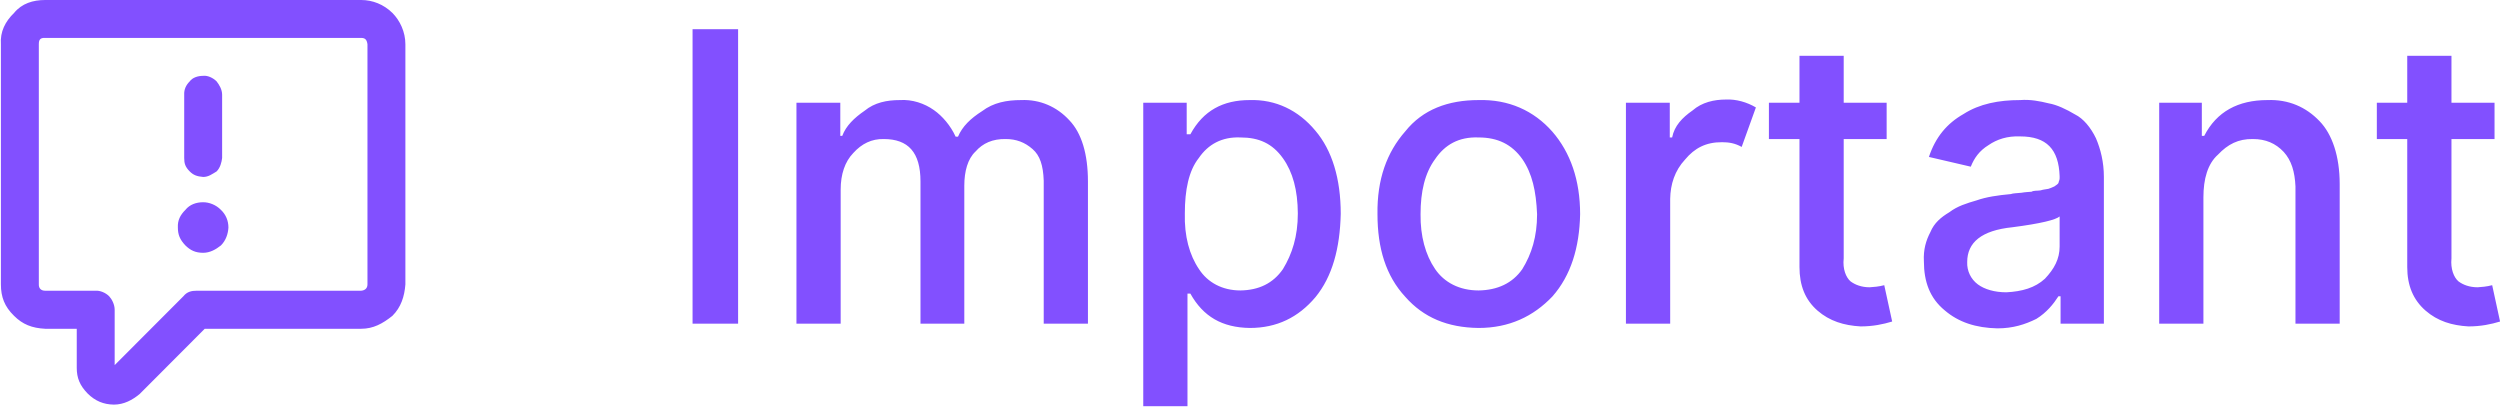
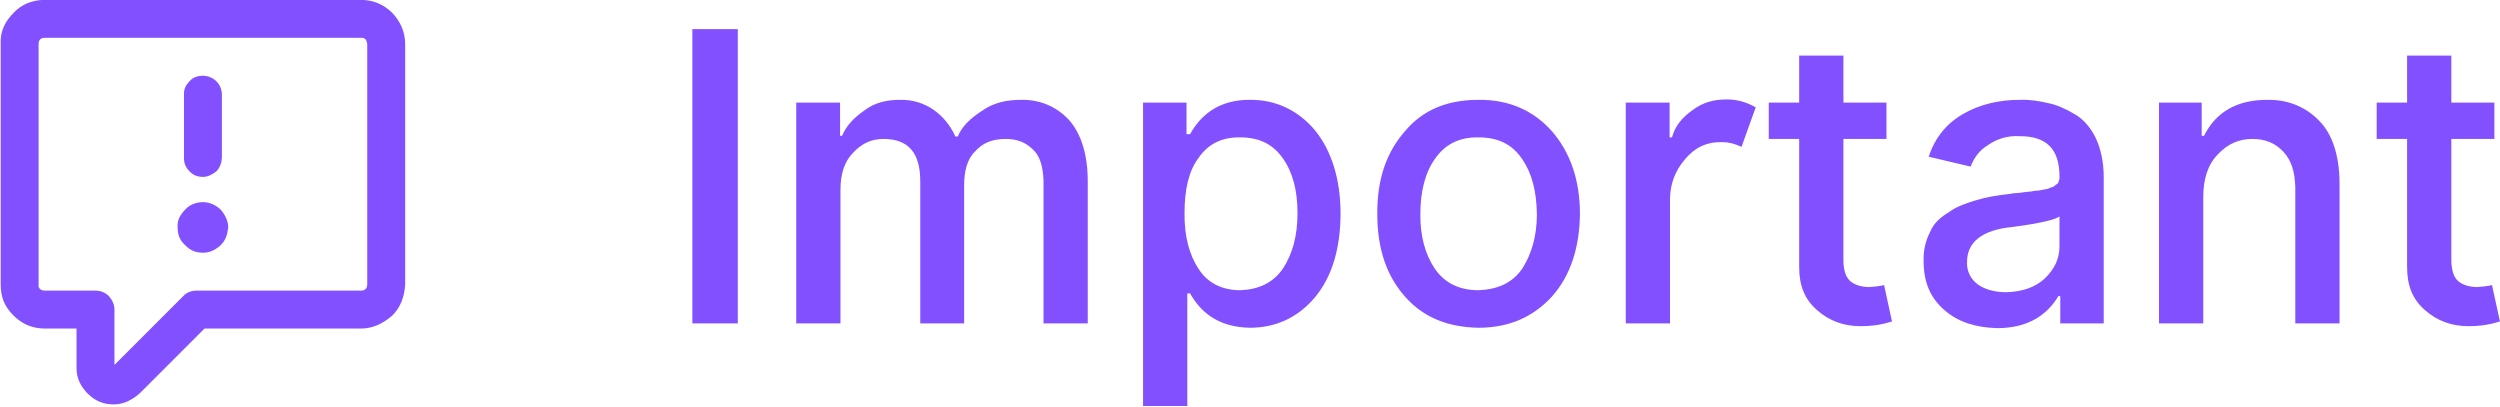
- <svg xmlns="http://www.w3.org/2000/svg" width="74.17" height="12.05" viewBox="0 0 74.17 12.05">
-   <path fill-rule="nonzero" fill="rgb(50.977%, 31.372%, 100%)" fill-opacity="1" d="M 0.027 1.312 C 0 0.941 0.156 0.637 0.418 0.383 C 0.648 0.102 0.98 0 1.34 0 L 10.715 0 C 11.051 0 11.383 0.129 11.641 0.383 C 11.867 0.609 12.027 0.949 12.027 1.312 L 12.027 8.438 C 12 8.793 11.898 9.117 11.641 9.371 C 11.352 9.602 11.074 9.754 10.715 9.754 L 6.074 9.754 L 4.145 11.688 C 3.93 11.867 3.676 12.004 3.379 12.004 C 3.07 12 2.824 11.895 2.605 11.68 C 2.367 11.438 2.277 11.211 2.277 10.914 L 2.277 9.754 L 1.34 9.754 C 0.949 9.734 0.672 9.625 0.418 9.371 C 0.133 9.094 0.027 8.809 0.027 8.438 Z M 1.34 1.125 C 1.184 1.117 1.152 1.188 1.152 1.312 L 1.152 8.438 C 1.148 8.551 1.215 8.625 1.34 8.625 L 2.84 8.625 C 2.965 8.617 3.129 8.68 3.238 8.789 C 3.316 8.871 3.402 9.031 3.402 9.188 L 3.402 10.832 L 5.441 8.789 C 5.551 8.652 5.684 8.625 5.84 8.625 L 10.715 8.625 C 10.816 8.617 10.902 8.562 10.902 8.438 L 10.902 1.312 C 10.883 1.184 10.84 1.125 10.715 1.125 Z M 6.59 2.812 L 6.59 4.688 C 6.574 4.816 6.535 4.977 6.426 5.086 C 6.289 5.168 6.184 5.25 6.027 5.25 C 5.844 5.234 5.738 5.195 5.629 5.086 C 5.492 4.949 5.465 4.844 5.465 4.688 L 5.465 2.812 C 5.457 2.652 5.52 2.523 5.629 2.414 C 5.711 2.301 5.871 2.25 6.027 2.25 C 6.156 2.234 6.316 2.305 6.426 2.414 C 6.508 2.52 6.59 2.656 6.59 2.812 Z M 6.555 6.227 C 6.699 6.363 6.777 6.547 6.777 6.75 C 6.766 6.938 6.703 7.133 6.555 7.281 C 6.402 7.402 6.23 7.5 6.027 7.5 C 5.797 7.5 5.648 7.426 5.5 7.281 C 5.332 7.105 5.277 6.953 5.277 6.75 C 5.266 6.531 5.352 6.375 5.5 6.227 C 5.629 6.066 5.824 6 6.027 6 C 6.203 6 6.406 6.074 6.555 6.227 Z M 21.898 0.867 L 21.898 9.602 L 20.547 9.602 L 20.547 0.867 Z M 28.609 5.508 L 28.609 9.602 L 27.309 9.602 L 27.309 5.383 C 27.309 4.52 26.945 4.125 26.219 4.125 C 25.863 4.117 25.566 4.262 25.316 4.539 C 25.066 4.797 24.941 5.172 24.941 5.625 L 24.941 9.602 L 23.629 9.602 L 23.629 3.047 L 24.93 3.047 L 24.93 4.031 L 24.988 4.031 C 25.098 3.734 25.344 3.496 25.652 3.285 C 25.945 3.043 26.309 2.969 26.699 2.969 C 27.059 2.945 27.426 3.066 27.707 3.266 C 27.957 3.441 28.203 3.727 28.352 4.055 L 28.422 4.055 C 28.551 3.75 28.793 3.516 29.137 3.297 C 29.473 3.043 29.867 2.969 30.297 2.969 C 30.855 2.945 31.359 3.168 31.727 3.57 C 32.09 3.949 32.277 4.574 32.277 5.383 L 32.277 9.602 L 30.965 9.602 L 30.965 5.359 C 30.949 4.91 30.855 4.613 30.633 4.422 C 30.402 4.219 30.145 4.125 29.84 4.125 C 29.449 4.117 29.156 4.25 28.941 4.496 C 28.711 4.711 28.609 5.082 28.609 5.508 Z M 33.918 12.051 L 33.918 3.047 L 35.207 3.047 L 35.207 3.984 L 35.316 3.984 C 35.699 3.277 36.289 2.969 37.074 2.969 C 37.844 2.945 38.52 3.27 39.023 3.875 C 39.52 4.457 39.777 5.301 39.777 6.344 C 39.754 7.367 39.527 8.207 39.027 8.816 C 38.52 9.418 37.879 9.73 37.082 9.73 C 36.258 9.719 35.695 9.391 35.316 8.711 L 35.23 8.711 L 35.23 12.051 Z M 38.062 7.984 C 38.336 7.535 38.504 7.012 38.504 6.332 C 38.5 5.641 38.355 5.105 38.062 4.695 C 37.746 4.254 37.348 4.078 36.801 4.078 C 36.254 4.055 35.844 4.281 35.566 4.688 C 35.266 5.066 35.152 5.641 35.152 6.328 C 35.133 7.008 35.289 7.57 35.574 7.988 C 35.828 8.379 36.262 8.617 36.801 8.617 C 37.348 8.609 37.77 8.406 38.062 7.984 Z M 46.055 8.797 C 45.492 9.387 44.777 9.73 43.867 9.73 C 42.945 9.719 42.234 9.422 41.691 8.805 C 41.117 8.184 40.867 7.367 40.867 6.352 C 40.852 5.32 41.145 4.52 41.691 3.898 C 42.211 3.246 42.965 2.969 43.867 2.969 C 44.758 2.945 45.504 3.281 46.055 3.906 C 46.594 4.527 46.879 5.348 46.879 6.355 C 46.859 7.344 46.605 8.176 46.055 8.797 Z M 42.578 7.984 C 42.848 8.379 43.297 8.617 43.867 8.617 C 44.422 8.609 44.871 8.406 45.164 7.984 C 45.441 7.535 45.602 7.02 45.602 6.355 C 45.574 5.672 45.457 5.145 45.164 4.719 C 44.855 4.285 44.438 4.078 43.867 4.078 C 43.281 4.055 42.867 4.293 42.578 4.719 C 42.27 5.137 42.145 5.691 42.145 6.355 C 42.137 7 42.289 7.562 42.578 7.984 Z M 52.094 3.188 L 51.672 4.359 C 51.469 4.246 51.289 4.219 51.09 4.219 C 50.617 4.215 50.277 4.391 49.992 4.734 C 49.684 5.066 49.559 5.469 49.551 5.898 L 49.551 9.602 L 48.238 9.602 L 48.238 3.047 L 49.539 3.047 L 49.539 4.078 L 49.609 4.078 C 49.676 3.734 49.906 3.492 50.215 3.277 C 50.492 3.035 50.852 2.953 51.207 2.953 C 51.504 2.938 51.832 3.031 52.094 3.188 Z M 55.973 3.047 L 55.973 4.125 L 54.699 4.125 L 54.699 7.664 C 54.664 7.98 54.766 8.23 54.902 8.348 C 55.039 8.449 55.227 8.523 55.469 8.523 C 55.578 8.516 55.746 8.504 55.902 8.461 L 56.137 9.539 C 55.867 9.621 55.566 9.684 55.199 9.684 C 54.707 9.656 54.281 9.527 53.922 9.215 C 53.555 8.895 53.387 8.469 53.387 7.922 L 53.387 4.125 L 52.48 4.125 L 52.48 3.047 L 53.387 3.047 L 53.387 1.656 L 54.699 1.656 L 54.699 3.047 Z M 61.133 9.602 L 61.133 8.789 L 61.07 8.789 C 60.922 9.02 60.719 9.273 60.414 9.461 C 60.082 9.625 59.723 9.742 59.258 9.742 C 58.621 9.727 58.109 9.562 57.695 9.207 C 57.258 8.848 57.078 8.363 57.078 7.75 C 57.059 7.406 57.141 7.133 57.27 6.887 C 57.383 6.613 57.586 6.445 57.832 6.297 C 58.074 6.113 58.348 6.031 58.641 5.945 C 58.926 5.844 59.27 5.793 59.656 5.758 C 59.73 5.73 59.844 5.734 59.969 5.719 C 60.078 5.699 60.195 5.695 60.273 5.688 C 60.336 5.648 60.441 5.664 60.539 5.648 C 60.633 5.617 60.715 5.617 60.773 5.602 C 60.816 5.586 60.891 5.562 60.949 5.531 C 61 5.492 61.047 5.469 61.07 5.43 C 61.078 5.379 61.105 5.344 61.105 5.289 L 61.105 5.227 C 61.078 4.43 60.719 4.047 59.934 4.047 C 59.555 4.031 59.246 4.133 58.996 4.305 C 58.723 4.473 58.57 4.691 58.469 4.945 L 57.227 4.656 C 57.422 4.066 57.766 3.66 58.254 3.383 C 58.73 3.078 59.301 2.969 59.934 2.969 C 60.227 2.945 60.516 3 60.781 3.066 C 61.027 3.109 61.305 3.242 61.562 3.395 C 61.809 3.516 62.031 3.785 62.184 4.105 C 62.32 4.422 62.418 4.809 62.418 5.25 L 62.418 9.602 Z M 61.105 7.312 L 61.105 6.422 C 60.992 6.52 60.551 6.633 59.703 6.742 C 58.785 6.836 58.363 7.195 58.363 7.773 C 58.352 8.035 58.469 8.281 58.68 8.438 C 58.875 8.582 59.172 8.672 59.523 8.672 C 59.992 8.648 60.375 8.539 60.668 8.27 C 60.945 7.977 61.105 7.684 61.105 7.312 Z M 65.371 5.852 L 65.371 9.602 L 64.059 9.602 L 64.059 3.047 L 65.324 3.047 L 65.324 4.031 L 65.395 4.031 C 65.762 3.312 66.402 2.969 67.27 2.969 C 67.895 2.945 68.418 3.176 68.816 3.594 C 69.191 3.98 69.414 4.633 69.414 5.461 L 69.414 9.602 L 68.102 9.602 L 68.102 5.531 C 68.082 5.094 67.984 4.762 67.754 4.508 C 67.512 4.25 67.215 4.125 66.84 4.125 C 66.406 4.117 66.094 4.281 65.805 4.586 C 65.496 4.859 65.371 5.312 65.371 5.852 Z M 74.008 3.047 L 74.008 4.125 L 72.73 4.125 L 72.73 7.664 C 72.699 7.98 72.801 8.23 72.938 8.348 C 73.074 8.449 73.262 8.523 73.508 8.523 C 73.613 8.516 73.781 8.504 73.938 8.461 L 74.172 9.539 C 73.902 9.621 73.602 9.684 73.234 9.684 C 72.742 9.656 72.32 9.527 71.961 9.215 C 71.594 8.895 71.418 8.469 71.418 7.922 L 71.418 4.125 L 70.516 4.125 L 70.516 3.047 L 71.418 3.047 L 71.418 1.656 L 72.73 1.656 L 72.73 3.047 Z M 74.008 3.047 " />
+ <svg xmlns="http://www.w3.org/2000/svg" width="98.89" height="16.06" viewBox="0 0 98.89 16.06">
+   <defs>
+     <clipPath id="clip-0">
+       <path clip-rule="nonzero" d="M 0 0 L 98.891 0 L 98.891 16.059 L 0 16.059 Z M 0 0 " />
+     </clipPath>
+   </defs>
+   <g clip-path="url(#clip-0)">
+     <path fill-rule="nonzero" fill="rgb(50.977%, 31.372%, 100%)" fill-opacity="1" d="M 0.027 1.746 C 0 1.242 0.199 0.844 0.543 0.504 C 0.855 0.164 1.297 -0.004 1.777 -0.004 L 14.277 -0.004 C 14.746 -0.004 15.168 0.168 15.512 0.504 C 15.832 0.84 16.027 1.258 16.027 1.746 L 16.027 11.246 C 16 11.719 15.855 12.152 15.512 12.488 C 15.145 12.797 14.758 12.996 14.277 12.996 L 8.09 12.996 L 5.512 15.574 C 5.207 15.828 4.891 15.996 4.496 15.996 C 4.082 15.996 3.758 15.855 3.465 15.566 C 3.168 15.258 3.027 14.941 3.027 14.543 L 3.027 12.996 L 1.777 12.996 C 1.289 12.996 0.887 12.828 0.543 12.488 C 0.168 12.121 0.027 11.738 0.027 11.246 Z M 1.777 1.496 C 1.602 1.496 1.527 1.582 1.527 1.746 L 1.527 11.246 C 1.5 11.398 1.609 11.496 1.777 11.496 L 3.777 11.496 C 3.977 11.496 4.164 11.57 4.309 11.715 C 4.434 11.855 4.527 12.039 4.527 12.246 L 4.527 14.434 L 7.246 11.715 C 7.391 11.562 7.57 11.496 7.777 11.496 L 14.277 11.496 C 14.434 11.496 14.527 11.414 14.527 11.246 L 14.527 1.746 C 14.5 1.562 14.445 1.496 14.277 1.496 Z M 8.777 3.746 L 8.777 6.246 C 8.766 6.438 8.703 6.633 8.559 6.777 C 8.406 6.898 8.234 6.996 8.027 6.996 C 7.793 6.996 7.641 6.926 7.496 6.777 C 7.332 6.605 7.277 6.457 7.277 6.246 L 7.277 3.746 C 7.266 3.523 7.352 3.363 7.496 3.215 C 7.625 3.062 7.82 2.996 8.027 2.996 C 8.207 2.996 8.414 3.07 8.559 3.215 C 8.699 3.355 8.777 3.539 8.777 3.746 Z M 8.73 8.293 C 8.898 8.492 9.027 8.727 9.027 8.996 C 9 9.266 8.926 9.504 8.73 9.699 C 8.504 9.898 8.297 9.996 8.027 9.996 C 7.73 9.996 7.52 9.898 7.324 9.699 C 7.102 9.5 7.027 9.27 7.027 8.996 C 7 8.727 7.125 8.492 7.324 8.293 C 7.496 8.098 7.758 7.996 8.027 7.996 C 8.27 7.996 8.531 8.098 8.73 8.293 Z M 29.184 1.152 L 29.184 12.793 L 27.387 12.793 L 27.387 1.152 Z M 38.137 7.34 L 38.137 12.793 L 36.402 12.793 L 36.402 7.168 C 36.402 6.031 35.918 5.496 34.949 5.496 C 34.465 5.496 34.078 5.68 33.746 6.043 C 33.398 6.391 33.246 6.895 33.246 7.496 L 33.246 12.793 L 31.496 12.793 L 31.496 4.059 L 33.23 4.059 L 33.23 5.371 L 33.309 5.371 C 33.484 4.961 33.781 4.652 34.191 4.371 C 34.574 4.066 35.07 3.949 35.59 3.949 C 36.082 3.934 36.559 4.082 36.934 4.348 C 37.297 4.598 37.594 4.965 37.793 5.402 L 37.887 5.402 C 38.035 5.016 38.383 4.68 38.84 4.387 C 39.285 4.066 39.812 3.949 40.387 3.949 C 41.141 3.934 41.801 4.219 42.293 4.754 C 42.754 5.273 43.027 6.098 43.027 7.168 L 43.027 12.793 L 41.277 12.793 L 41.277 7.137 C 41.254 6.551 41.129 6.148 40.832 5.887 C 40.523 5.598 40.184 5.496 39.777 5.496 C 39.242 5.496 38.863 5.66 38.574 5.988 C 38.258 6.285 38.137 6.77 38.137 7.34 Z M 45.215 16.059 L 45.215 4.059 L 46.934 4.059 L 46.934 5.309 L 47.074 5.309 C 47.578 4.398 48.375 3.949 49.418 3.949 C 50.449 3.934 51.348 4.355 52.02 5.16 C 52.656 5.945 53.027 7.066 53.027 8.449 C 53.023 9.816 52.695 10.934 52.027 11.746 C 51.359 12.543 50.496 12.965 49.434 12.965 C 48.367 12.941 47.586 12.512 47.074 11.605 L 46.965 11.605 L 46.965 16.059 Z M 50.738 10.637 C 51.121 10.062 51.324 9.34 51.324 8.434 C 51.324 7.516 51.129 6.801 50.738 6.254 C 50.34 5.688 49.785 5.434 49.059 5.434 C 48.316 5.422 47.781 5.707 47.41 6.246 C 47.012 6.773 46.855 7.52 46.855 8.434 C 46.844 9.34 47.043 10.09 47.418 10.645 C 47.762 11.188 48.34 11.48 49.059 11.48 C 49.773 11.453 50.348 11.199 50.738 10.637 Z M 61.395 11.723 C 60.645 12.543 59.688 12.965 58.48 12.965 C 57.262 12.941 56.301 12.555 55.574 11.73 C 54.836 10.898 54.48 9.82 54.48 8.465 C 54.469 7.09 54.844 6.02 55.574 5.191 C 56.293 4.332 57.273 3.949 58.48 3.949 C 59.676 3.934 60.66 4.367 61.395 5.199 C 62.113 6.031 62.496 7.121 62.496 8.465 C 62.48 9.785 62.129 10.895 61.395 11.723 Z M 56.762 10.637 C 57.141 11.188 57.719 11.48 58.48 11.48 C 59.23 11.453 59.816 11.199 60.207 10.637 C 60.578 10.062 60.793 9.352 60.793 8.465 C 60.777 7.559 60.598 6.855 60.207 6.285 C 59.797 5.688 59.238 5.434 58.48 5.434 C 57.707 5.422 57.148 5.719 56.762 6.285 C 56.371 6.824 56.184 7.582 56.184 8.465 C 56.172 9.328 56.375 10.074 56.762 10.637 Z M 69.449 4.246 L 68.887 5.809 C 68.613 5.68 68.375 5.621 68.105 5.621 C 67.48 5.613 67.023 5.852 66.645 6.309 C 66.254 6.762 66.07 7.285 66.059 7.855 L 66.059 12.793 L 64.309 12.793 L 64.309 4.059 L 66.043 4.059 L 66.043 5.434 L 66.137 5.434 C 66.254 4.996 66.531 4.652 66.941 4.363 C 67.344 4.055 67.793 3.934 68.262 3.934 C 68.684 3.922 69.094 4.039 69.449 4.246 Z M 74.621 4.059 L 74.621 5.496 L 72.918 5.496 L 72.918 10.215 C 72.906 10.656 73.008 10.965 73.191 11.121 C 73.371 11.27 73.625 11.355 73.949 11.355 C 74.105 11.336 74.32 11.332 74.527 11.277 L 74.84 12.715 C 74.48 12.832 74.078 12.902 73.59 12.902 C 72.934 12.902 72.363 12.695 71.887 12.277 C 71.375 11.836 71.168 11.289 71.168 10.559 L 71.168 5.496 L 69.965 5.496 L 69.965 4.059 L 71.168 4.059 L 71.168 2.199 L 72.918 2.199 L 72.918 4.059 Z M 81.496 12.793 L 81.496 11.715 L 81.418 11.715 C 81.219 12.055 80.949 12.355 80.543 12.605 C 80.105 12.852 79.621 12.98 78.996 12.98 C 78.148 12.953 77.469 12.746 76.918 12.27 C 76.344 11.773 76.09 11.148 76.09 10.324 C 76.078 9.879 76.176 9.504 76.348 9.176 C 76.488 8.82 76.77 8.586 77.098 8.387 C 77.41 8.16 77.785 8.035 78.176 7.918 C 78.559 7.797 79.016 7.723 79.527 7.668 C 79.617 7.633 79.781 7.645 79.949 7.621 C 80.086 7.594 80.25 7.586 80.355 7.574 C 80.461 7.539 80.578 7.551 80.707 7.527 C 80.82 7.496 80.941 7.488 81.02 7.465 C 81.074 7.422 81.176 7.414 81.254 7.371 C 81.297 7.305 81.387 7.285 81.418 7.23 C 81.426 7.168 81.465 7.117 81.465 7.043 L 81.465 6.965 C 81.461 5.891 80.945 5.387 79.902 5.387 C 79.387 5.355 78.984 5.504 78.652 5.73 C 78.285 5.949 78.086 6.246 77.949 6.59 L 76.293 6.199 C 76.539 5.438 77.008 4.875 77.66 4.504 C 78.309 4.133 79.059 3.949 79.902 3.949 C 80.281 3.934 80.672 3.996 81.027 4.082 C 81.355 4.141 81.73 4.316 82.074 4.52 C 82.41 4.715 82.695 5.039 82.902 5.465 C 83.094 5.871 83.215 6.402 83.215 6.996 L 83.215 12.793 Z M 81.465 9.746 L 81.465 8.559 C 81.348 8.672 80.723 8.836 79.59 8.98 C 78.391 9.098 77.809 9.586 77.809 10.355 C 77.789 10.723 77.949 11.039 78.23 11.246 C 78.484 11.438 78.887 11.559 79.355 11.559 C 79.98 11.539 80.488 11.379 80.879 11.02 C 81.262 10.652 81.465 10.238 81.465 9.746 Z M 87.152 7.793 L 87.152 12.793 L 85.402 12.793 L 85.402 4.059 L 87.09 4.059 L 87.09 5.371 L 87.184 5.371 C 87.668 4.398 88.527 3.949 89.684 3.949 C 90.504 3.934 91.215 4.23 91.746 4.785 C 92.266 5.312 92.543 6.176 92.543 7.277 L 92.543 12.793 L 90.793 12.793 L 90.793 7.371 C 90.766 6.773 90.637 6.344 90.324 6.004 C 90.008 5.664 89.605 5.496 89.105 5.496 C 88.543 5.496 88.113 5.699 87.73 6.105 C 87.336 6.508 87.152 7.074 87.152 7.793 Z M 98.668 4.059 L 98.668 5.496 L 96.965 5.496 L 96.965 10.215 C 96.957 10.656 97.055 10.965 97.238 11.121 C 97.418 11.27 97.672 11.355 97.996 11.355 C 98.152 11.336 98.363 11.332 98.574 11.277 L 98.887 12.715 C 98.527 12.832 98.125 12.902 97.637 12.902 C 96.98 12.902 96.41 12.695 95.934 12.277 C 95.422 11.836 95.215 11.289 95.215 10.559 L 95.215 5.496 L 94.012 5.496 L 94.012 4.059 L 95.215 4.059 L 95.215 2.199 L 96.965 2.199 L 96.965 4.059 Z M 98.668 4.059 " />
+   </g>
</svg>
